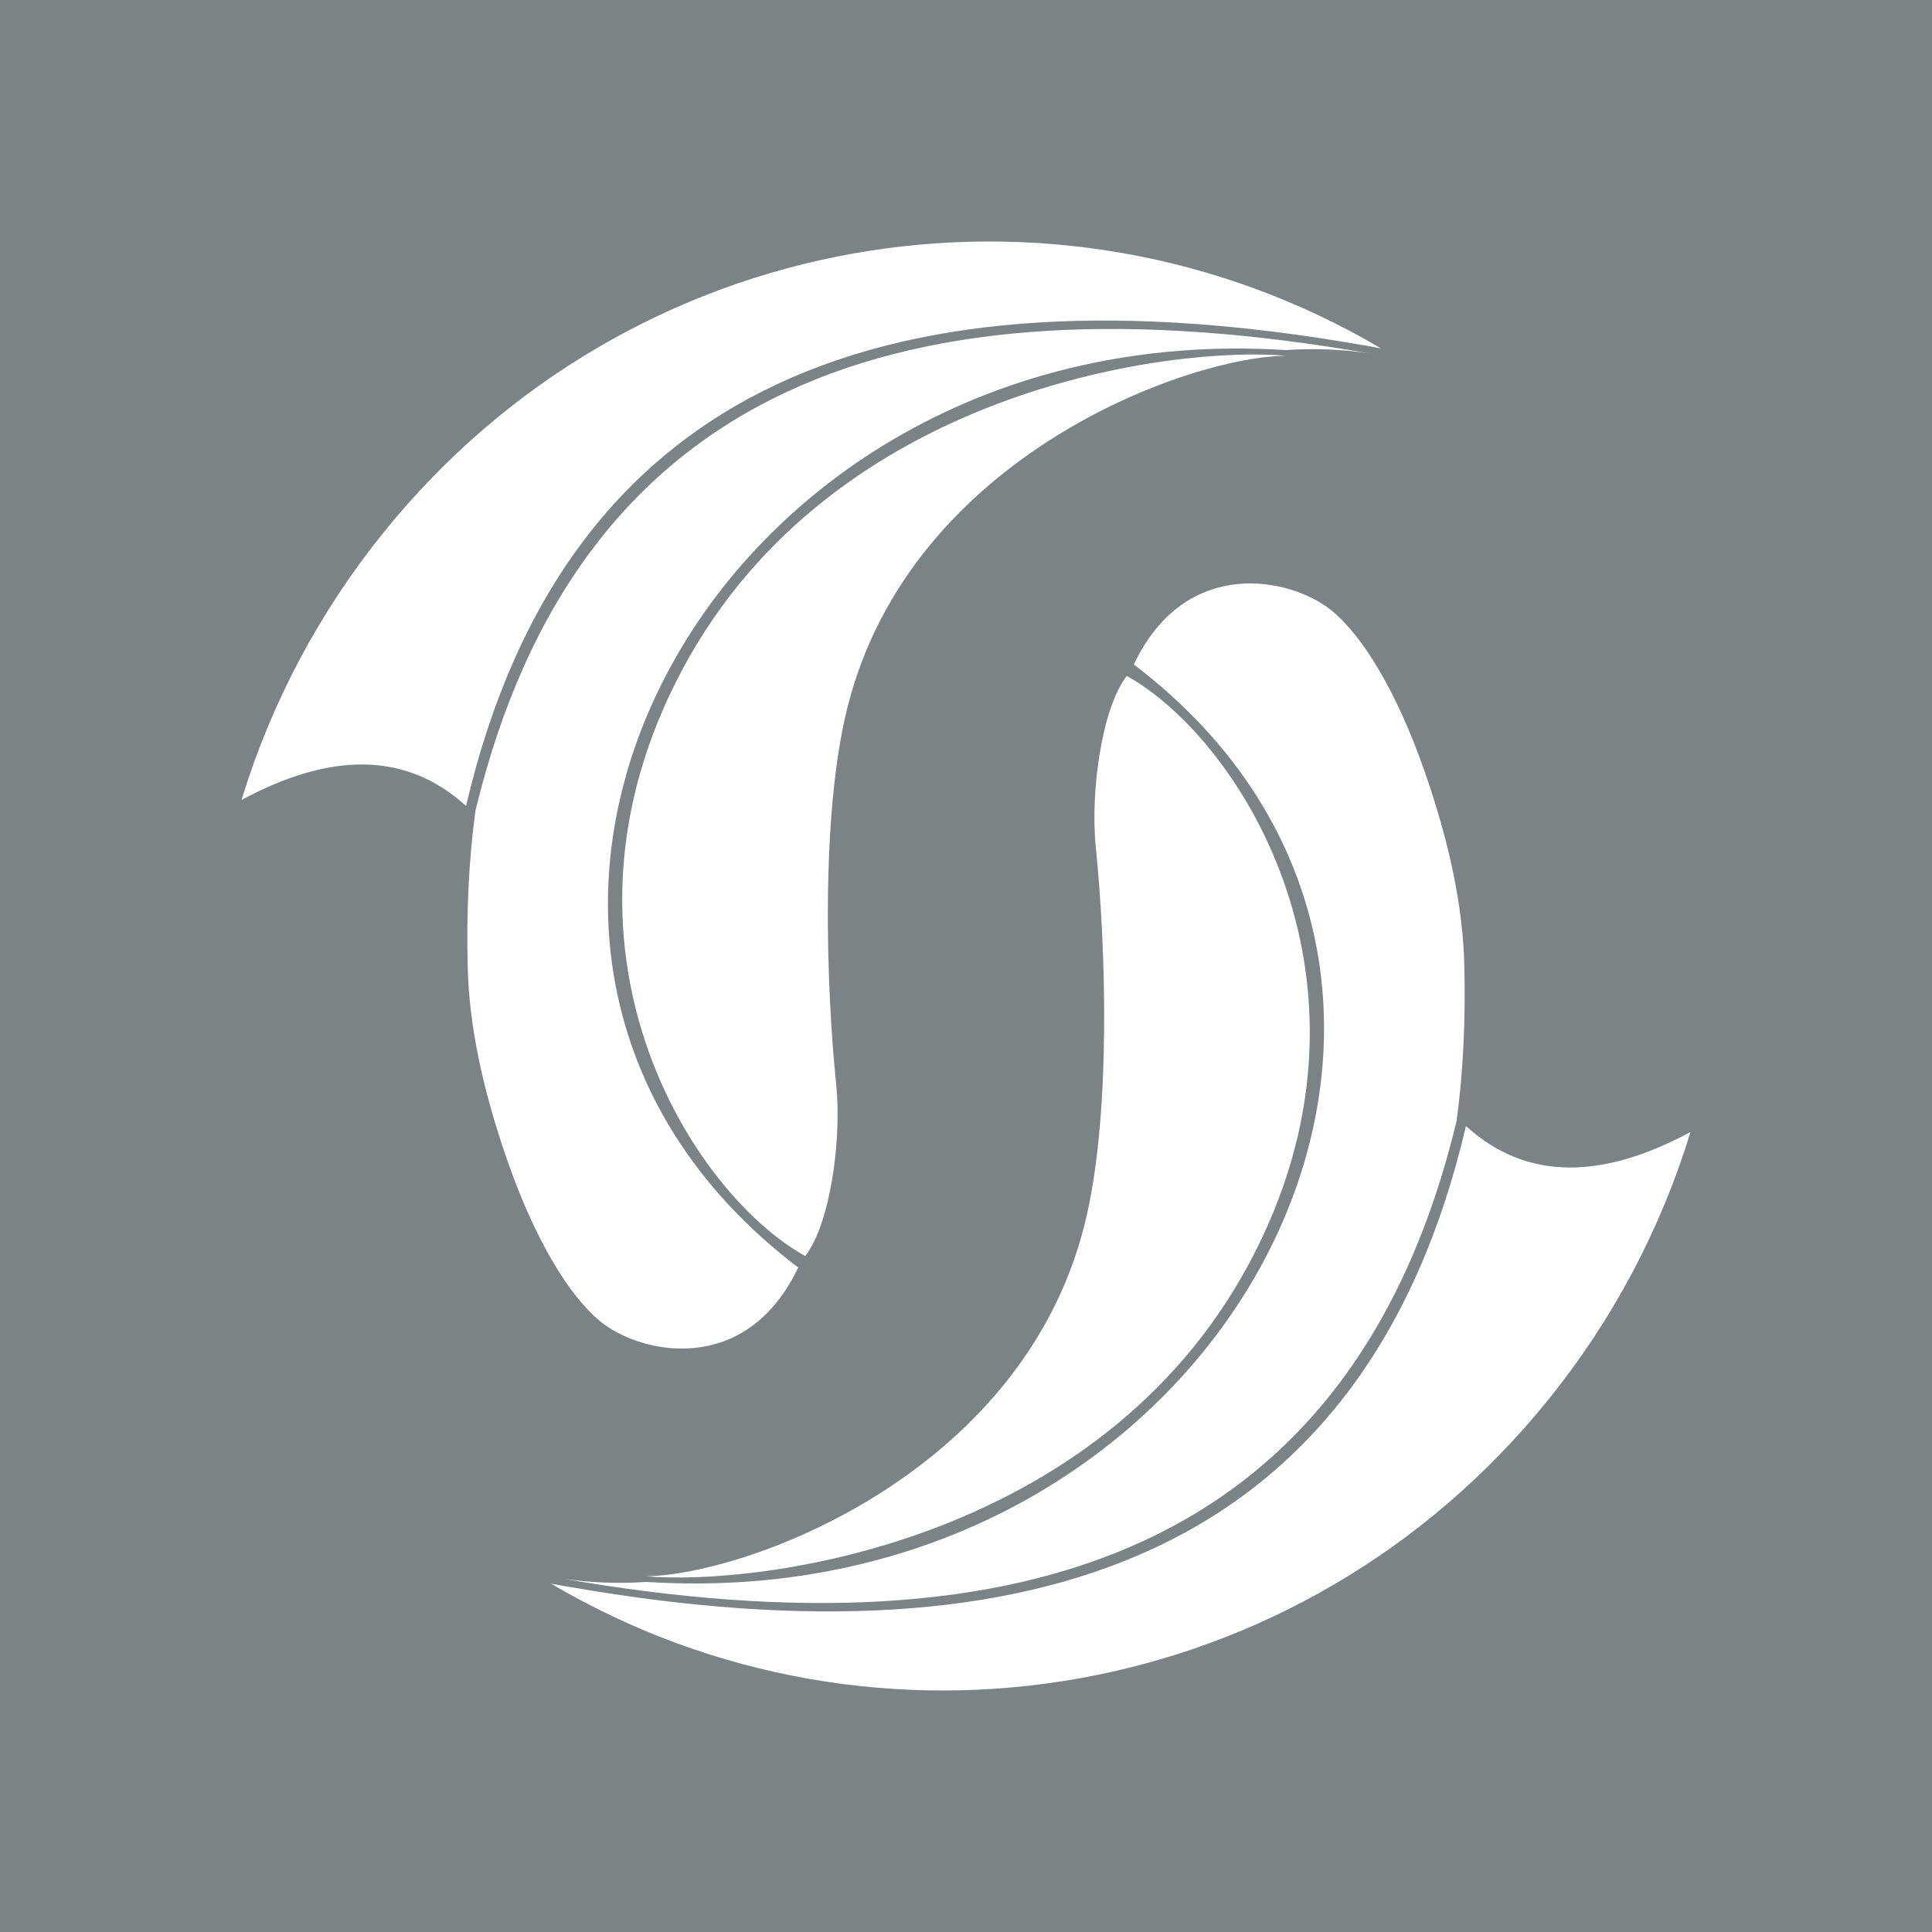
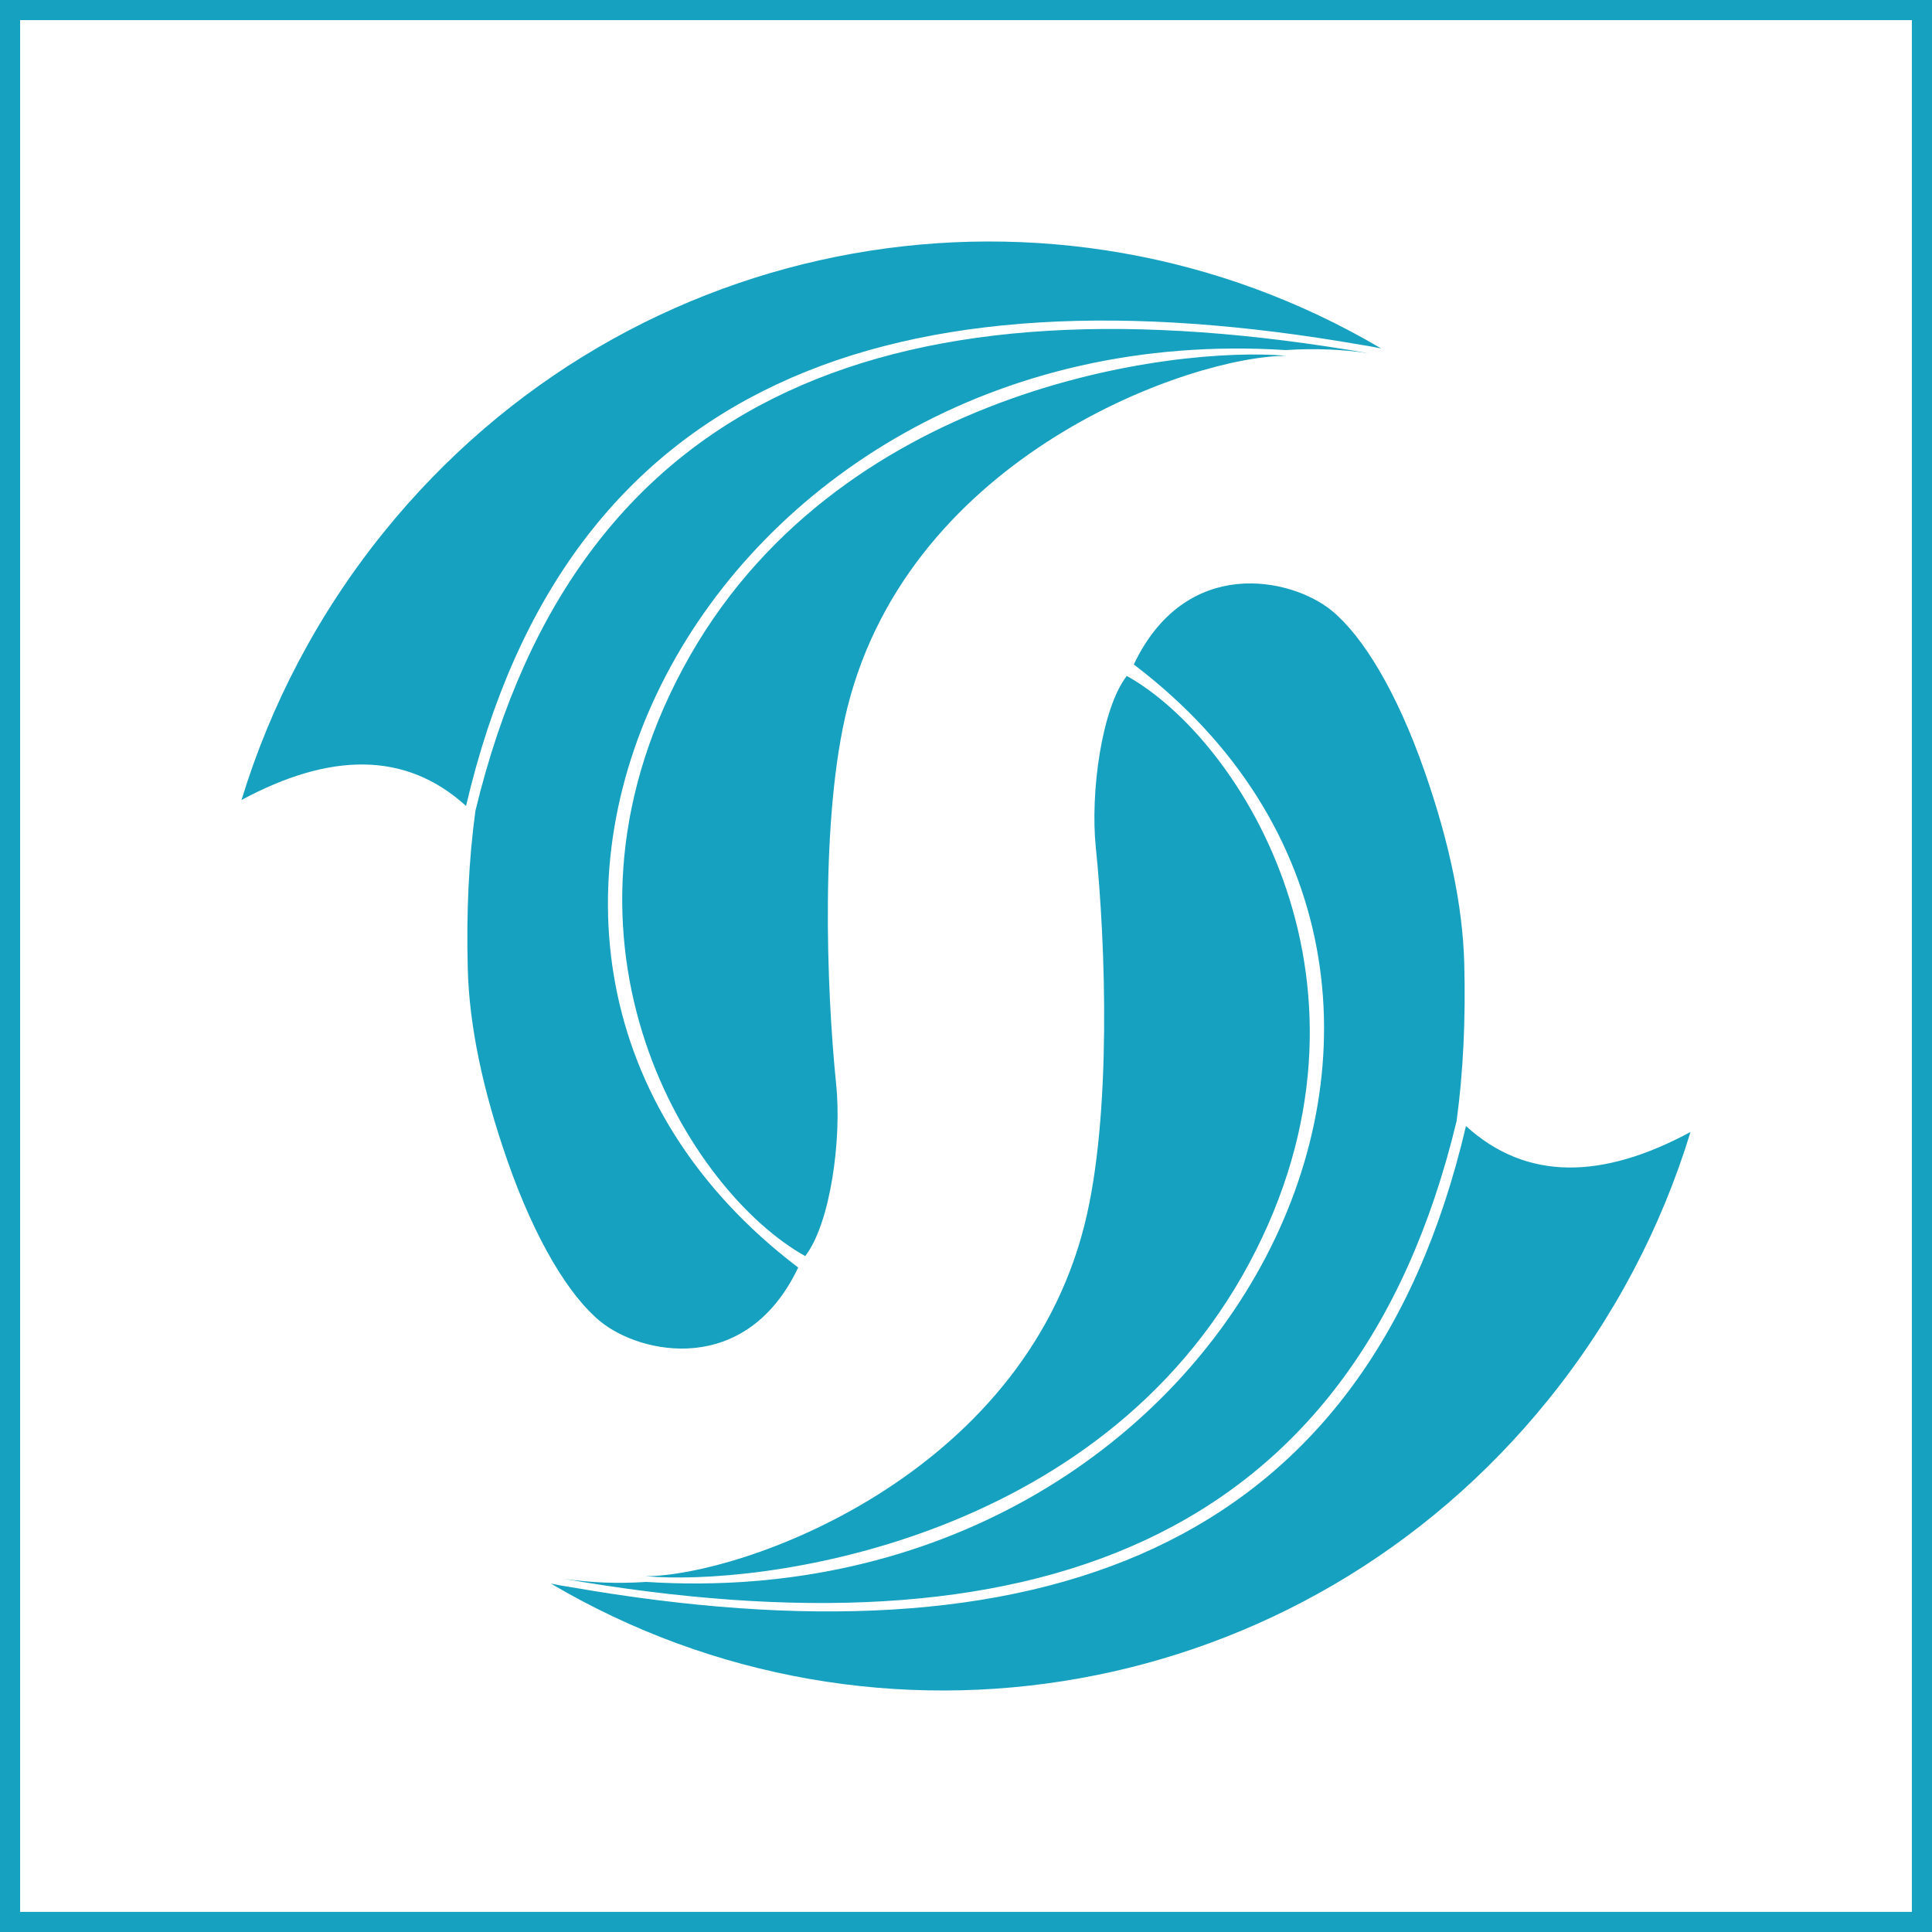
- <svg xmlns="http://www.w3.org/2000/svg" width="192" height="192" fill="none">
-   <path fill="#7C8386" d="M0 0h192v192H0z" />
-   <path fill="#fff" fill-rule="evenodd" d="M46.315 80.095c9.977-42.663 42.845-53.838 88.883-45.837.69.104 1.374.227 2.055.37-32.408-19.114-74.6-12.105-99.124 18.275A79.088 79.088 0 0 0 24 79.503c8.743-4.71 16.285-4.895 22.315.592Zm33.708 44.733c-11.47-6.39-26.855-30.958-12.169-58.366 14.983-27.963 48.955-32.095 60.003-31.101-9.37 0-37.31 9.727-43.638 34.935-2.71 10.793-2.098 27.976-1.119 37.491.555 5.396-.56 13.775-3.077 17.041Zm32.654-58.793c41.68 31.67 9.511 94.864-48.452 91.175a38.355 38.355 0 0 1-8.262-.321c46.038 8.002 78.557-3.038 88.79-45.468.66-4.869.913-10.112.761-15.726-.153-5.614-1.468-11.969-3.947-19.06-2.775-7.945-6.16-13.447-9.232-15.96-3.988-3.262-14.48-5.537-19.658 5.36Zm-.7 1.137c11.47 6.39 26.856 30.958 12.169 58.367-14.983 27.962-48.954 32.094-60.004 31.101 9.371 0 37.31-9.728 43.64-34.936 2.709-10.792 2.097-27.976 1.118-37.49-.555-5.397.56-13.776 3.077-17.042ZM56.802 157.74c46.038 8.002 78.906-3.173 88.884-45.836 6.029 5.487 13.571 5.303 22.314.592a79.087 79.087 0 0 1-14.128 26.599c-24.526 30.381-66.716 37.39-99.125 18.277.681.142 1.366.265 2.056.368ZM127.775 34.79c-57.963-3.69-90.132 59.506-48.452 91.175-5.178 10.897-15.67 8.622-19.658 5.359-3.073-2.512-6.457-8.014-9.232-15.958-2.478-7.092-3.794-13.446-3.946-19.061-.153-5.615.1-10.856.76-15.725 10.233-42.43 42.752-53.471 88.79-45.47a38.384 38.384 0 0 0-8.262-.32Z" clip-rule="evenodd" />
+ <svg xmlns="http://www.w3.org/2000/svg" width="192" height="192" viewBox="0 0 192 192" fill="none">
+   <rect x="1" y="1" width="190" height="190" fill="white" />
+   <rect x="1" y="1" width="190" height="190" stroke="#15A1BF" stroke-width="2" />
+   <path fill-rule="evenodd" clip-rule="evenodd" d="M46.315 80.095C56.292 37.432 89.16 26.257 135.198 34.258C135.888 34.362 136.572 34.485 137.253 34.627C104.845 15.514 62.654 22.523 38.129 52.903C31.576 61.019 26.888 70.064 24 79.503C32.743 74.792 40.285 74.608 46.315 80.095ZM80.023 124.828C68.554 118.438 53.168 93.87 67.854 66.462C82.837 38.499 116.809 34.367 127.857 35.361C118.487 35.361 90.547 45.088 84.219 70.296C81.509 81.089 82.121 98.272 83.1 107.787C83.655 113.183 82.54 121.562 80.023 124.828ZM112.677 66.035C154.357 97.704 122.188 160.899 64.225 157.21C61.404 157.398 58.649 157.292 55.963 156.889C102.001 164.891 134.52 153.851 144.753 111.421C145.413 106.552 145.666 101.309 145.514 95.695C145.361 90.081 144.046 83.726 141.567 76.634C138.792 68.69 135.407 63.188 132.335 60.675C128.347 57.413 117.855 55.138 112.677 66.035ZM111.977 67.172C123.447 73.562 138.833 98.13 124.146 125.539C109.163 153.501 75.192 157.633 64.142 156.64C73.513 156.64 101.452 146.912 107.782 121.704C110.491 110.912 109.879 93.728 108.9 84.213C108.345 78.817 109.46 70.438 111.977 67.172ZM56.803 157.741C102.84 165.743 135.708 154.568 145.686 111.905C151.715 117.392 159.257 117.208 168 112.497C165.113 121.936 160.424 130.981 153.872 139.096C129.346 169.477 87.156 176.486 54.747 157.373C55.428 157.515 56.113 157.638 56.803 157.741ZM127.775 34.79C69.812 31.101 37.643 94.296 79.323 125.965C74.145 136.862 63.653 134.587 59.665 131.324C56.592 128.812 53.208 123.31 50.433 115.366C47.955 108.274 46.639 101.92 46.487 96.305C46.334 90.69 46.587 85.449 47.246 80.58C57.48 38.149 89.999 27.109 136.037 35.11C133.35 34.708 130.596 34.601 127.775 34.79Z" fill="#15A1BF" />
</svg>
